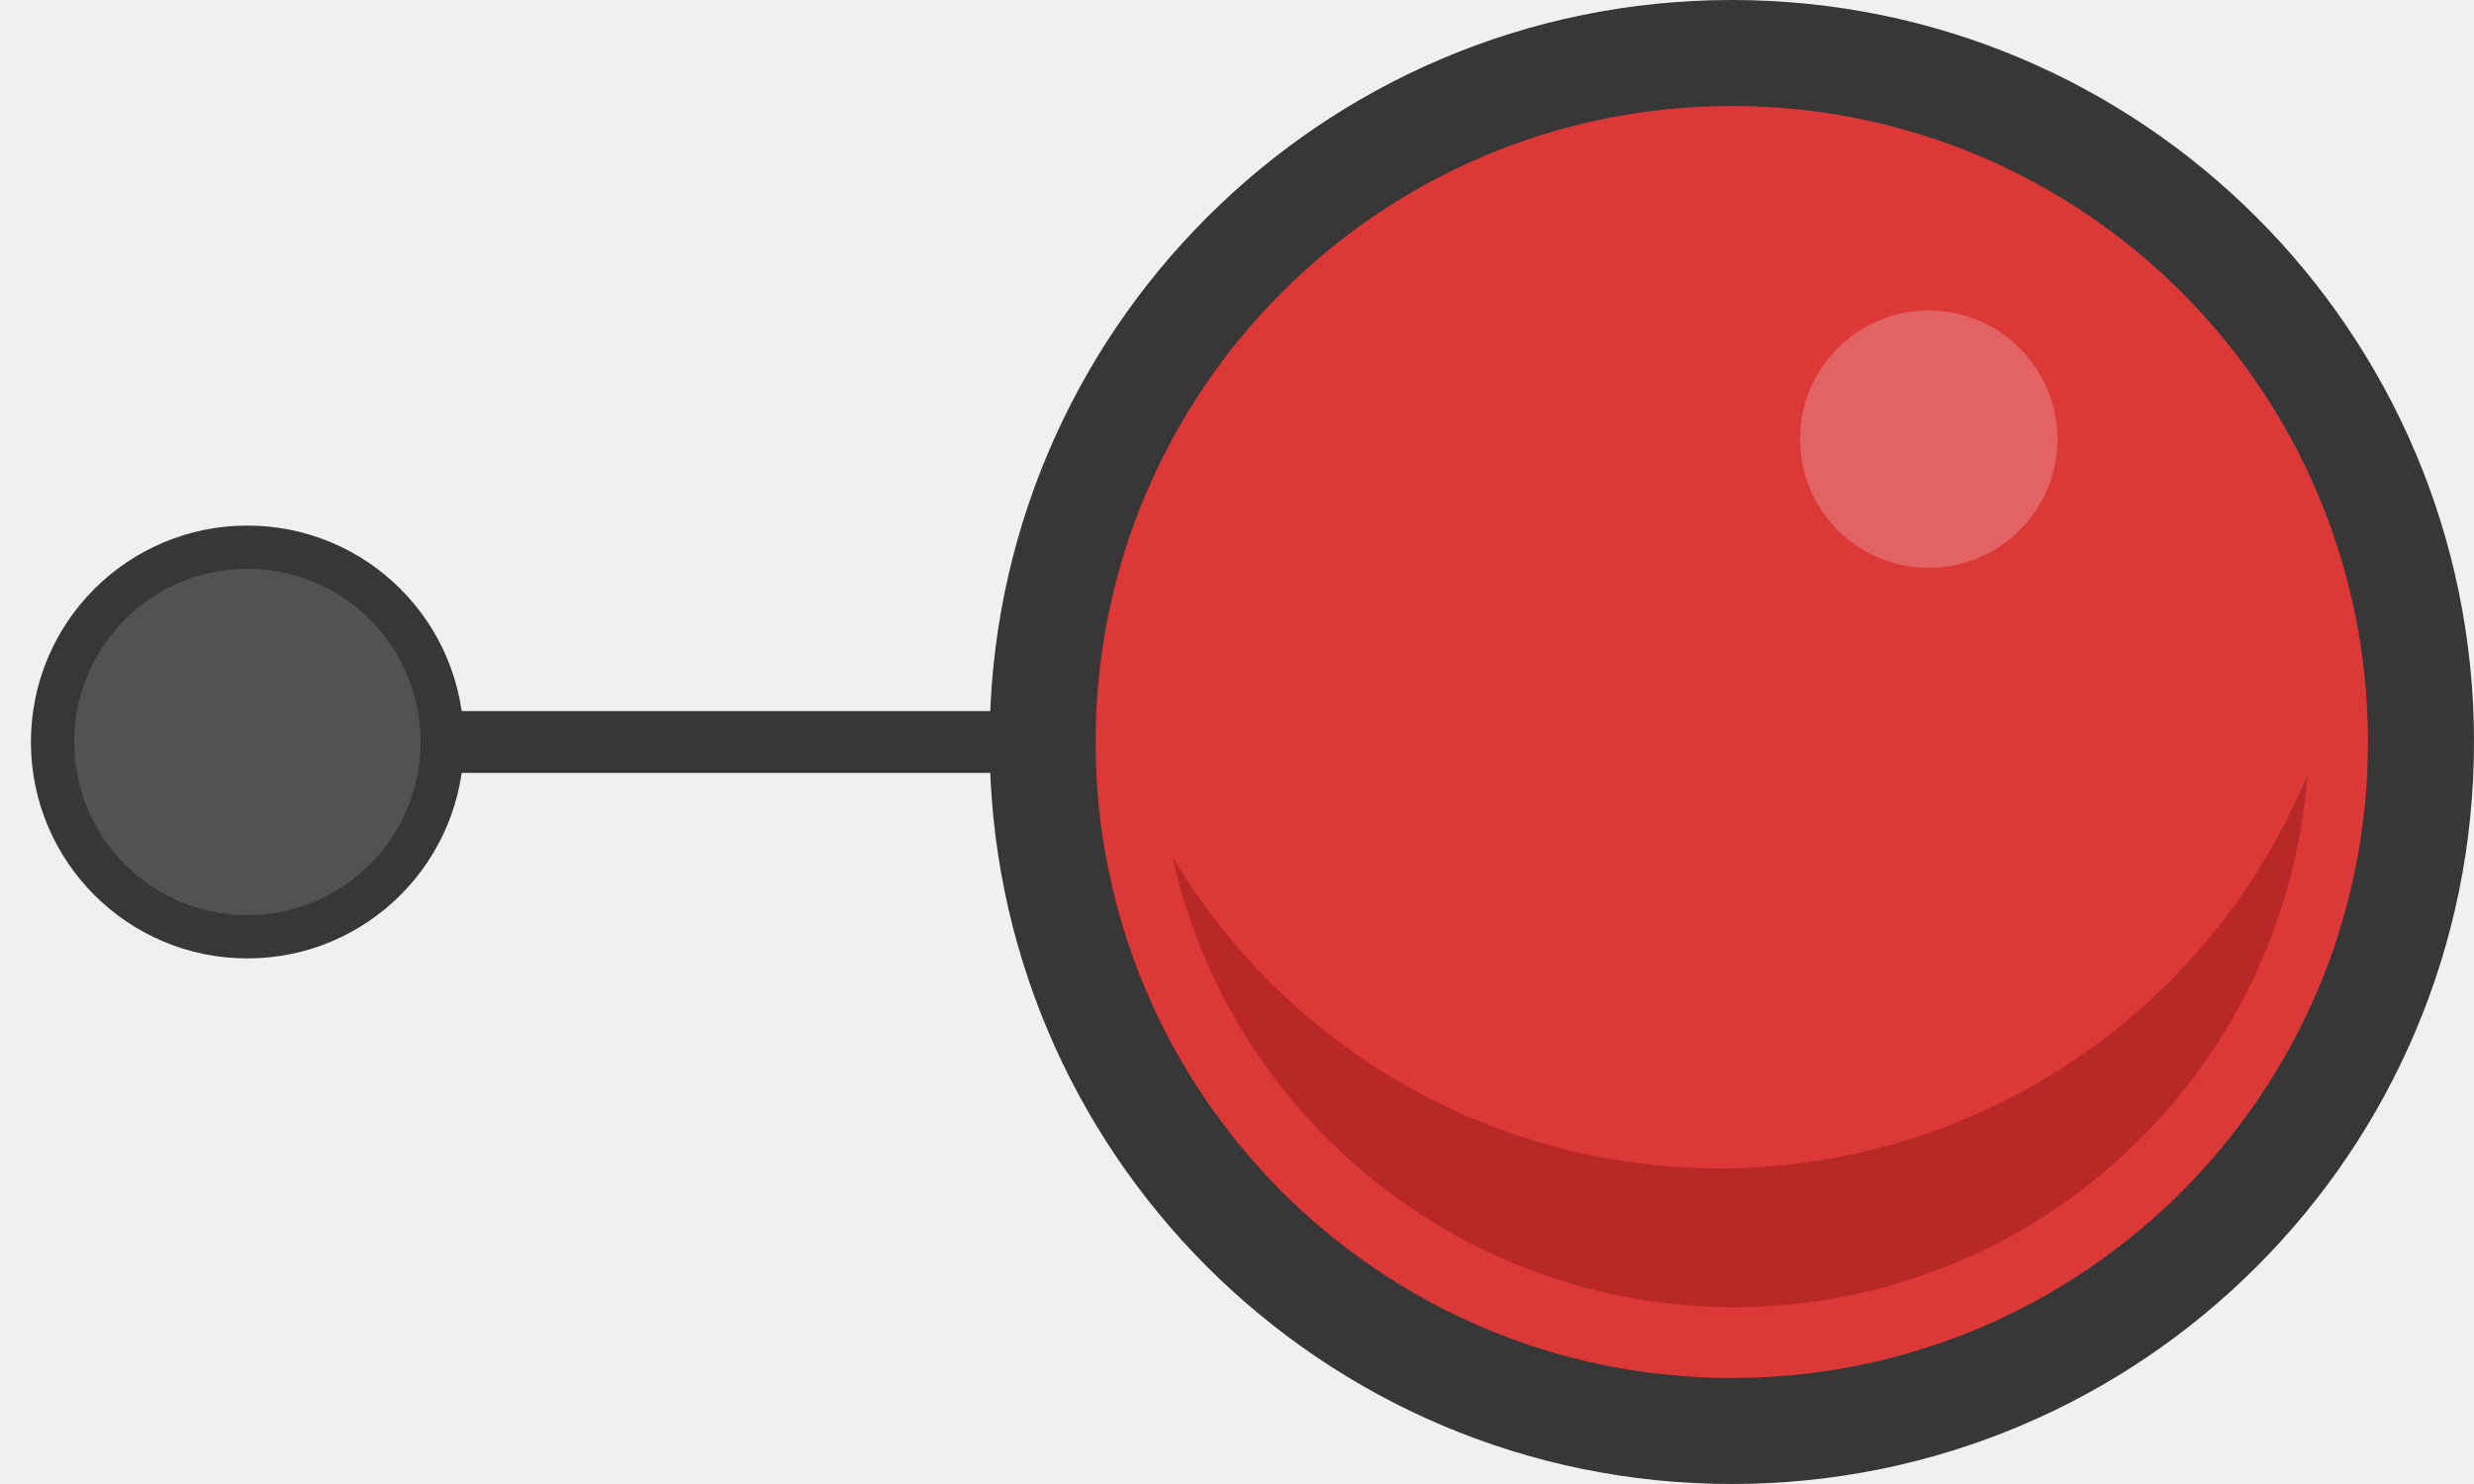
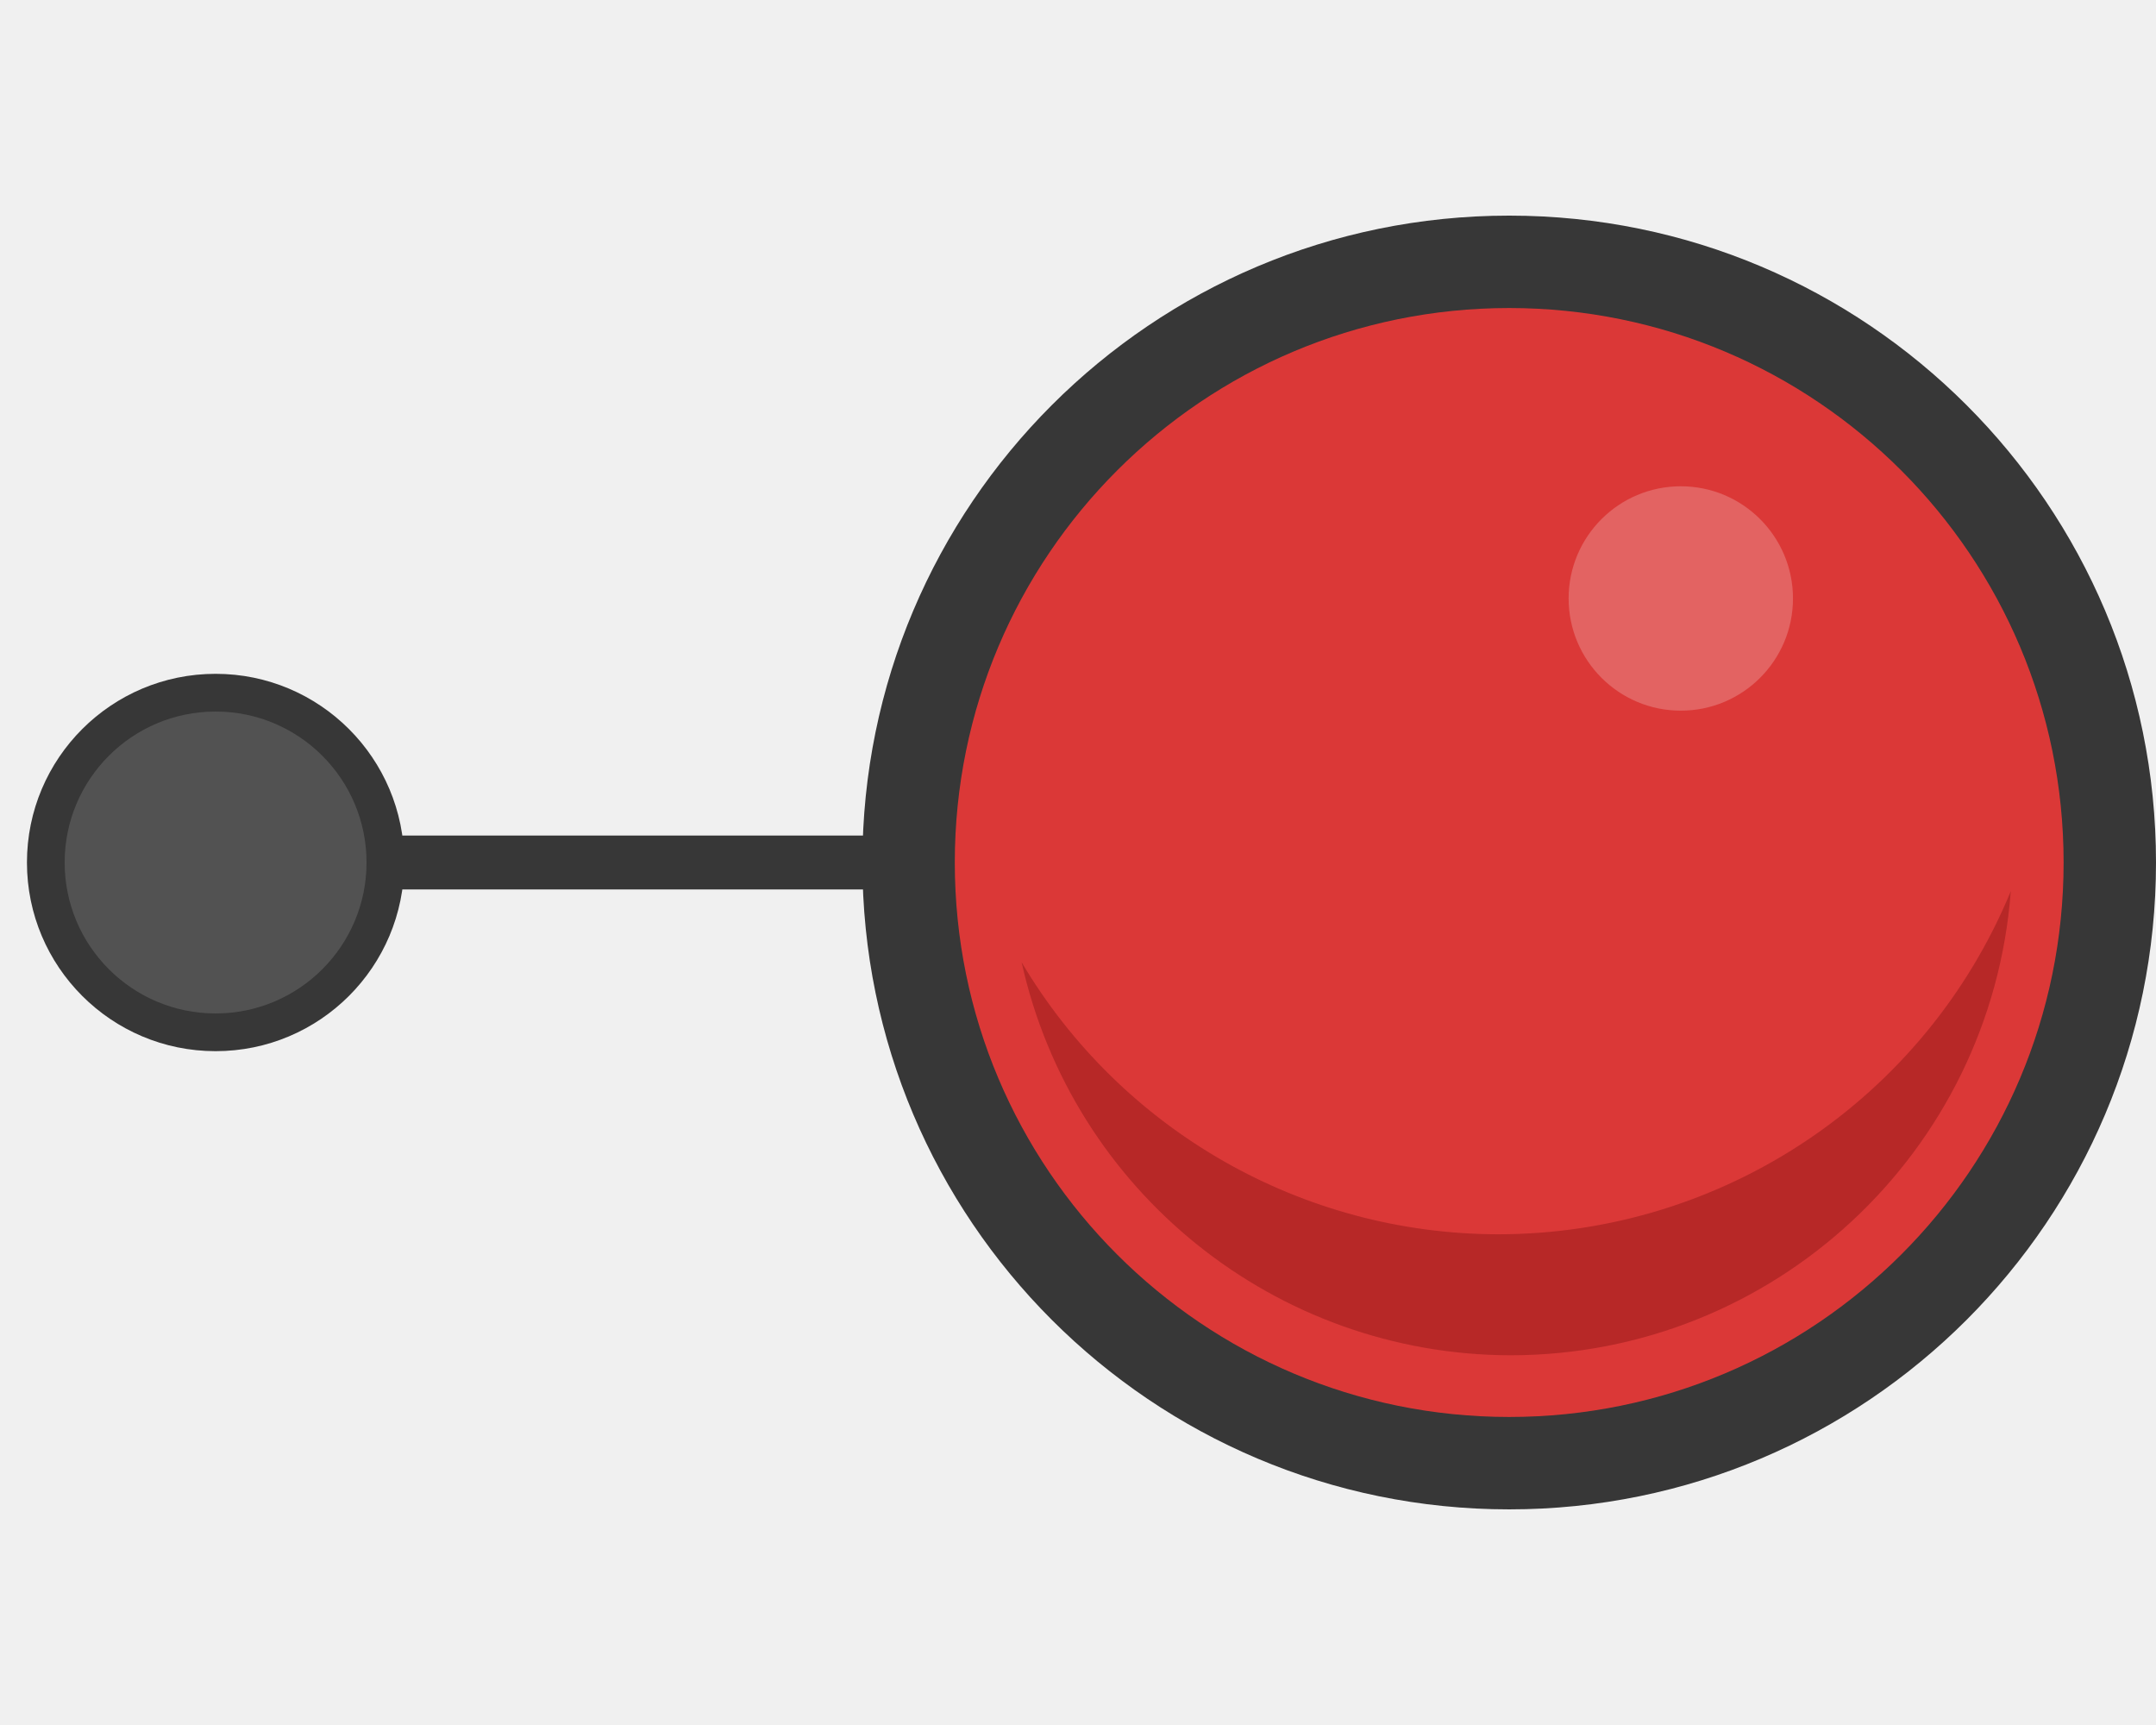
- <svg xmlns="http://www.w3.org/2000/svg" id="svg16385" viewBox="0 0 320 192" version="1.0" width="320" height="192">
+ <svg xmlns="http://www.w3.org/2000/svg" id="svg16385" viewBox="0 0 320 256" version="1.0" width="320" height="256">
  <defs id="defs16387" />
-   <g id="layer1" transform="translate(30.56876,36.67667)">
-     <path style="color:#000000;font-style:normal;font-variant:normal;font-weight:normal;font-stretch:normal;font-size:medium;line-height:normal;font-family:sans-serif;font-variant-ligatures:normal;font-variant-position:normal;font-variant-caps:normal;font-variant-numeric:normal;font-variant-alternates:normal;font-feature-settings:normal;text-indent:0;text-align:start;text-decoration:none;text-decoration-line:none;text-decoration-style:solid;text-decoration-color:#000000;letter-spacing:normal;word-spacing:normal;text-transform:none;writing-mode:lr-tb;direction:ltr;text-orientation:mixed;dominant-baseline:auto;baseline-shift:baseline;text-anchor:start;white-space:normal;shape-padding:0;clip-rule:nonzero;display:inline;overflow:visible;visibility:visible;opacity:1;isolation:auto;mix-blend-mode:normal;color-interpolation:sRGB;color-interpolation-filters:linearRGB;solid-color:#000000;solid-opacity:1;vector-effect:none;fill:#373737;fill-opacity:1;fill-rule:nonzero;stroke:none;stroke-width:6.61px;stroke-linecap:butt;stroke-linejoin:miter;stroke-miterlimit:4;stroke-dasharray:none;stroke-dashoffset:0;stroke-opacity:1;color-rendering:auto;image-rendering:auto;shape-rendering:auto;text-rendering:auto;enable-background:accumulate" d="m 118.523,55.323 v 8 H 25.431 v -8 z" id="path2906-5" />
-     <circle style="opacity:1;fill:#373737;fill-opacity:1;stroke:none;stroke-width:1;stroke-linecap:butt;stroke-linejoin:round;stroke-miterlimit:4;stroke-dasharray:none;stroke-opacity:1" id="path840" cx="-1.431" cy="59.323" r="28" transform="scale(-1,1)" />
-     <circle style="opacity:0.99;fill:#535353;fill-opacity:1;stroke:none;stroke-width:0.8;stroke-linecap:butt;stroke-linejoin:round;stroke-miterlimit:4;stroke-dasharray:none;stroke-opacity:1" id="path840-6" cx="-1.431" cy="59.323" r="22.4" transform="scale(-1,1)" />
-     <circle cy="59.323" cx="193.431" style="fill:#373737;fill-opacity:1;stroke:none;stroke-width:1.87;stroke-miterlimit:4;stroke-dasharray:none" id="path3749-2" r="96" />
-     <circle style="opacity:0.99;fill:#dd3837;fill-opacity:1;stroke:none;stroke-width:0.98;stroke-linecap:butt;stroke-linejoin:round;stroke-miterlimit:4;stroke-dasharray:none;stroke-opacity:1" id="path863" cx="193.431" cy="59.323" r="82.286" />
-     <circle style="opacity:0.99;fill:#ffffff;fill-opacity:0.218;stroke:none;stroke-width:0.694;stroke-linecap:butt;stroke-linejoin:round;stroke-miterlimit:4;stroke-dasharray:none;stroke-opacity:1" id="path879" cx="218.901" cy="20.14" r="16.65" />
-     <path style="opacity:0.99;fill:#b62827;fill-opacity:1;stroke:none;stroke-width:0.887;stroke-linecap:butt;stroke-linejoin:round;stroke-miterlimit:4;stroke-dasharray:none;stroke-opacity:1" d="m 267.88,63.581 a 82.347,82.347 0 0 1 -76.081,50.919 82.347,82.347 0 0 1 -70.739,-40.375 74.484,74.484 0 0 0 72.616,58.331 74.484,74.484 0 0 0 74.204,-68.875 z" id="path863-9" />
+   <g id="layer1" transform="translate(30.56876,100.6767)">
+     <path style="color:#000000;font-style:normal;font-variant:normal;font-weight:normal;font-stretch:normal;font-size:medium;line-height:normal;font-family:sans-serif;font-variant-ligatures:normal;font-variant-position:normal;font-variant-caps:normal;font-variant-numeric:normal;font-variant-alternates:normal;font-feature-settings:normal;text-indent:0;text-align:start;text-decoration:none;text-decoration-line:none;text-decoration-style:solid;text-decoration-color:#000000;letter-spacing:normal;word-spacing:normal;text-transform:none;writing-mode:lr-tb;direction:ltr;text-orientation:mixed;dominant-baseline:auto;baseline-shift:baseline;text-anchor:start;white-space:normal;shape-padding:0;clip-rule:nonzero;display:inline;overflow:visible;visibility:visible;opacity:1;isolation:auto;mix-blend-mode:normal;color-interpolation:sRGB;color-interpolation-filters:linearRGB;solid-color:#000000;solid-opacity:1;vector-effect:none;fill:#373737;fill-opacity:1;fill-rule:nonzero;stroke:none;stroke-width:6.61px;stroke-linecap:butt;stroke-linejoin:miter;stroke-miterlimit:4;stroke-dasharray:none;stroke-dashoffset:0;stroke-opacity:1;color-rendering:auto;image-rendering:auto;shape-rendering:auto;text-rendering:auto;enable-background:accumulate" d="m 118.523,23.323 v 8 H 25.431 v -8 z" id="path2906-5" />
+     <circle cy="27.323" cx="193.431" style="fill:#373737;fill-opacity:1;stroke:none;stroke-width:1.87;stroke-miterlimit:4;stroke-dasharray:none" id="path3749-2" r="96" />
+     <circle style="opacity:0.99;fill:#dd3837;fill-opacity:1;stroke:none;stroke-width:0.98;stroke-linecap:butt;stroke-linejoin:round;stroke-miterlimit:4;stroke-dasharray:none;stroke-opacity:1" id="path863" cx="193.431" cy="27.323" r="82.286" />
+     <circle style="opacity:0.99;fill:#ffffff;fill-opacity:0.218;stroke:none;stroke-width:0.694;stroke-linecap:butt;stroke-linejoin:round;stroke-miterlimit:4;stroke-dasharray:none;stroke-opacity:1" id="path879" cx="218.901" cy="-11.86" r="16.65" />
+     <path style="opacity:0.99;fill:#b62827;fill-opacity:1;stroke:none;stroke-width:0.887;stroke-linecap:butt;stroke-linejoin:round;stroke-miterlimit:4;stroke-dasharray:none;stroke-opacity:1" d="m 267.88,31.581 a 82.347,82.347 0 0 1 -76.081,50.919 82.347,82.347 0 0 1 -70.739,-40.375 74.484,74.484 0 0 0 72.616,58.331 74.484,74.484 0 0 0 74.204,-68.875 z" id="path863-9" />
+     <circle style="opacity:1;fill:#373737;fill-opacity:1;stroke:none;stroke-width:1;stroke-linecap:butt;stroke-linejoin:round;stroke-miterlimit:4;stroke-dasharray:none;stroke-opacity:1" id="path840" cx="1.431" cy="27.323" r="28" />
+     <circle style="opacity:0.99;fill:#535353;fill-opacity:1;stroke:none;stroke-width:0.8;stroke-linecap:butt;stroke-linejoin:round;stroke-miterlimit:4;stroke-dasharray:none;stroke-opacity:1" id="path840-6" cx="1.431" cy="27.323" r="22.4" />
  </g>
</svg>
